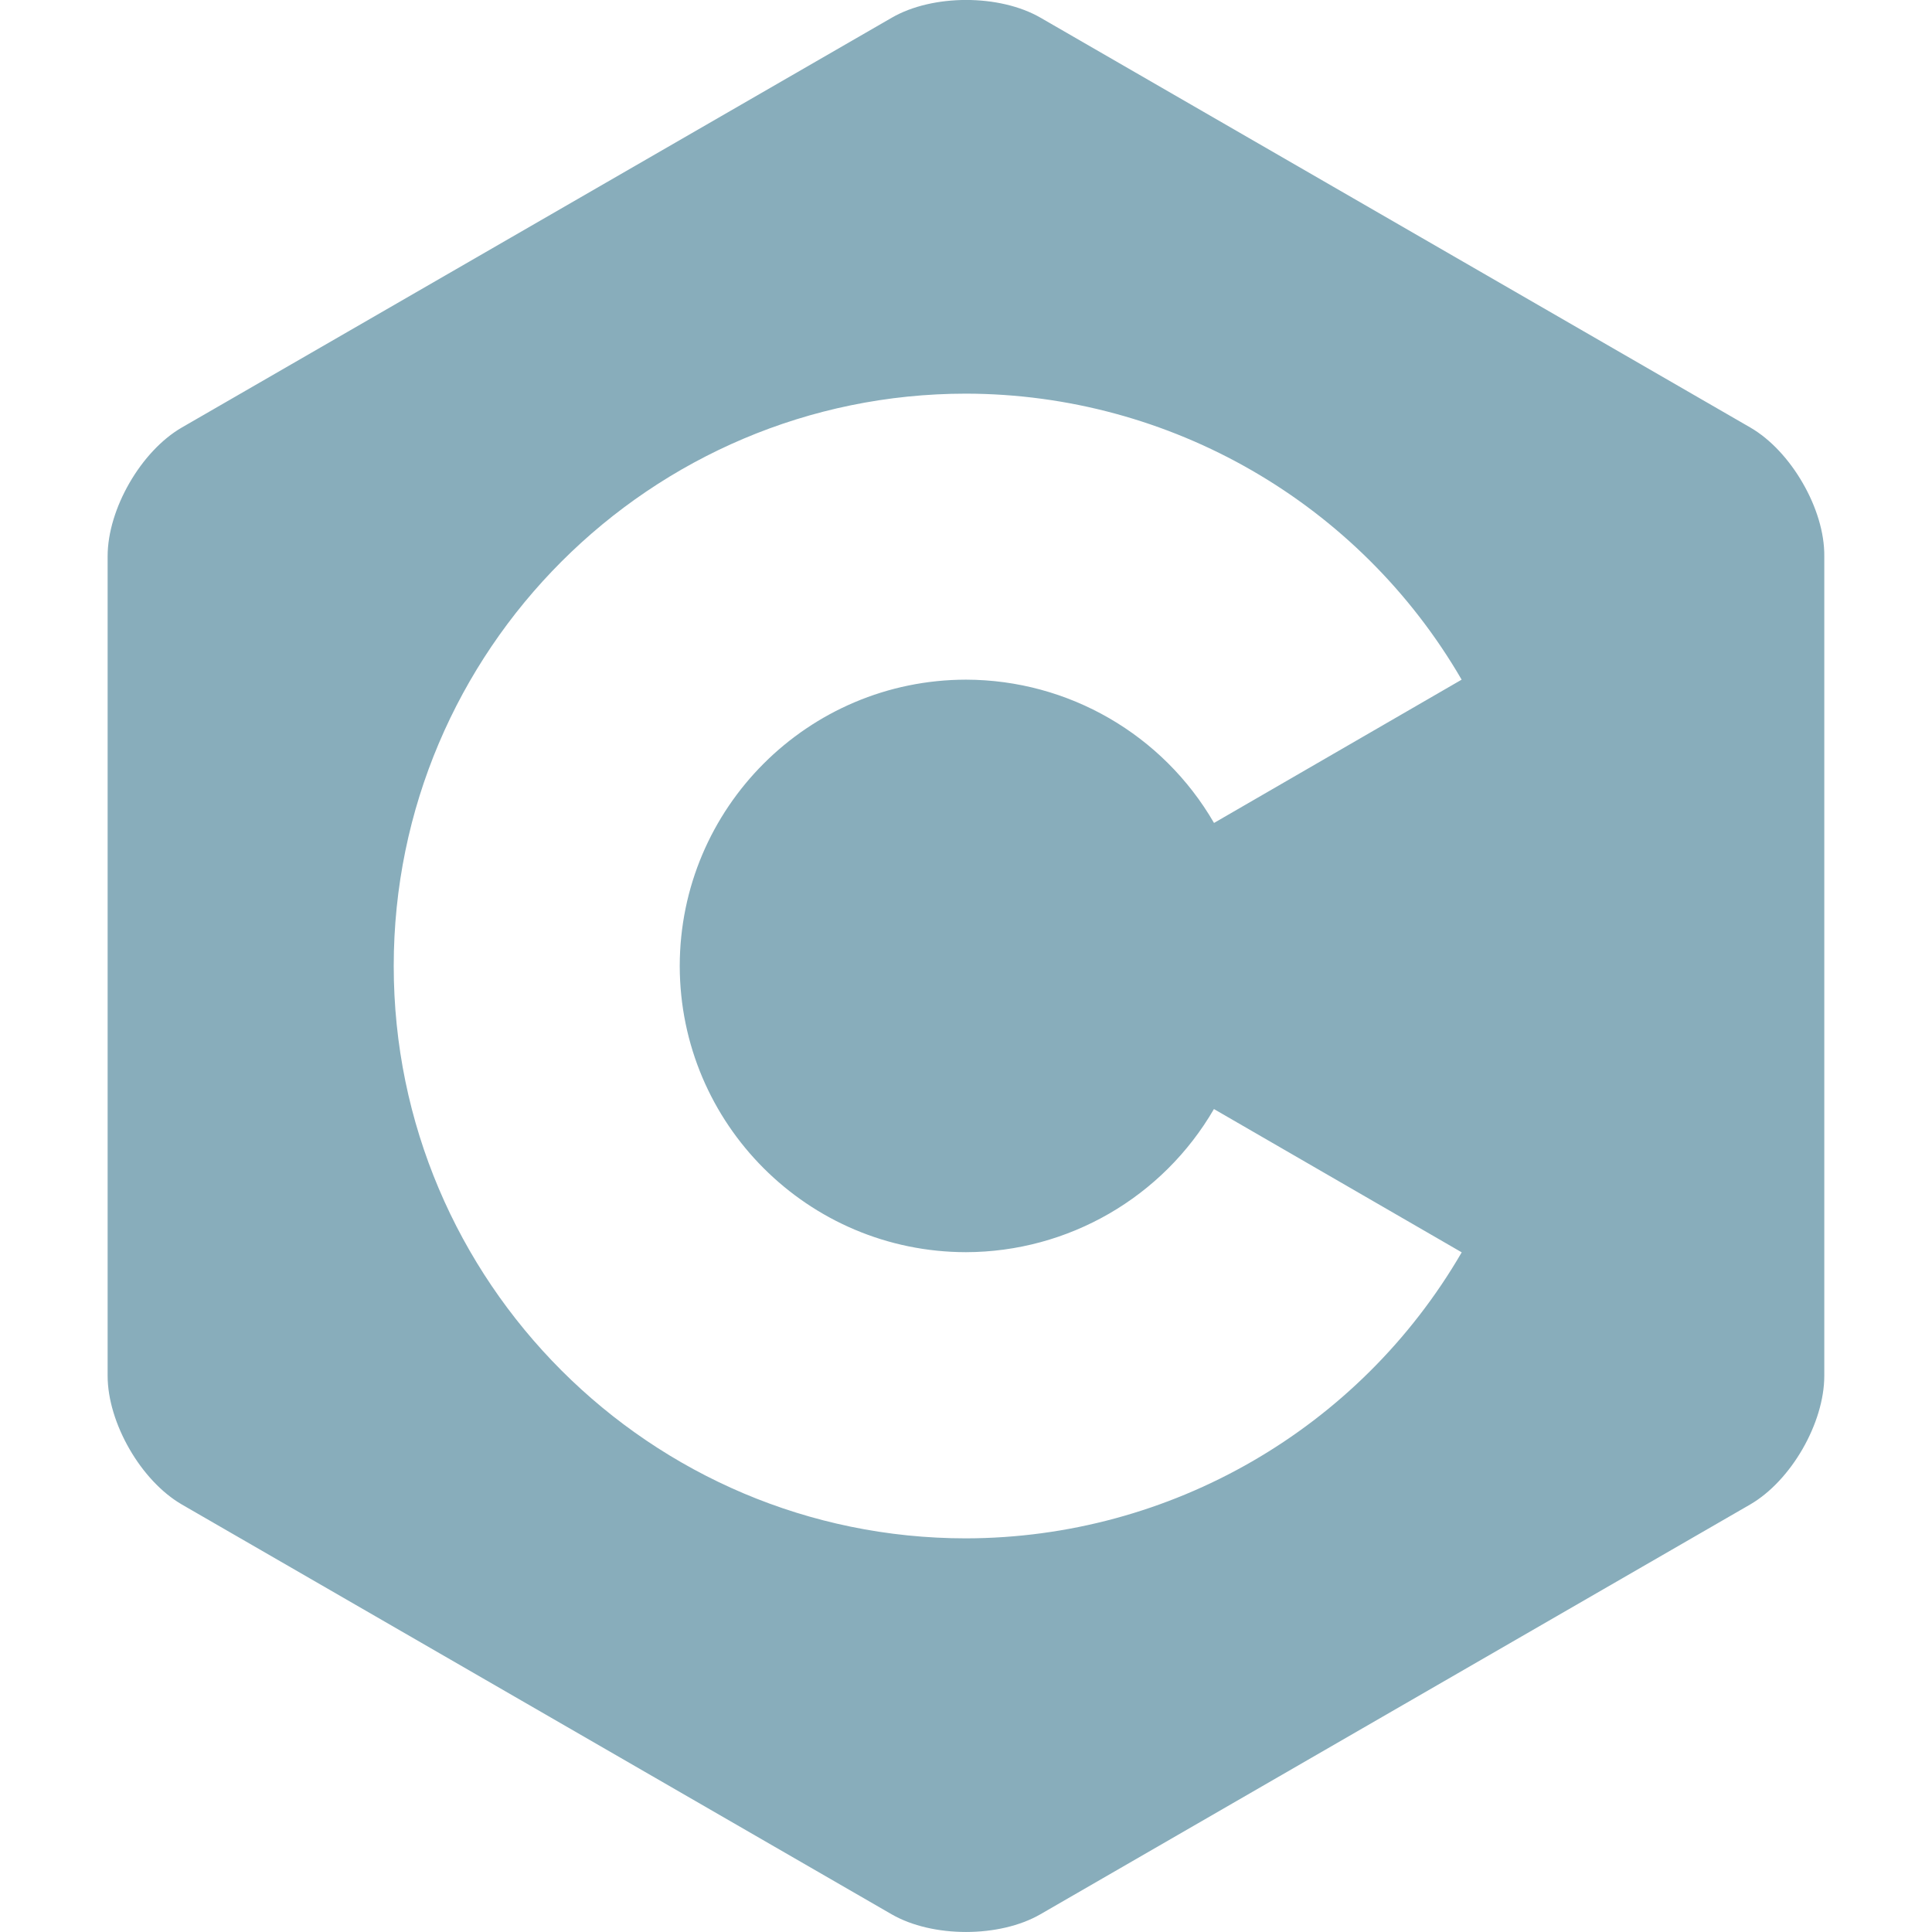
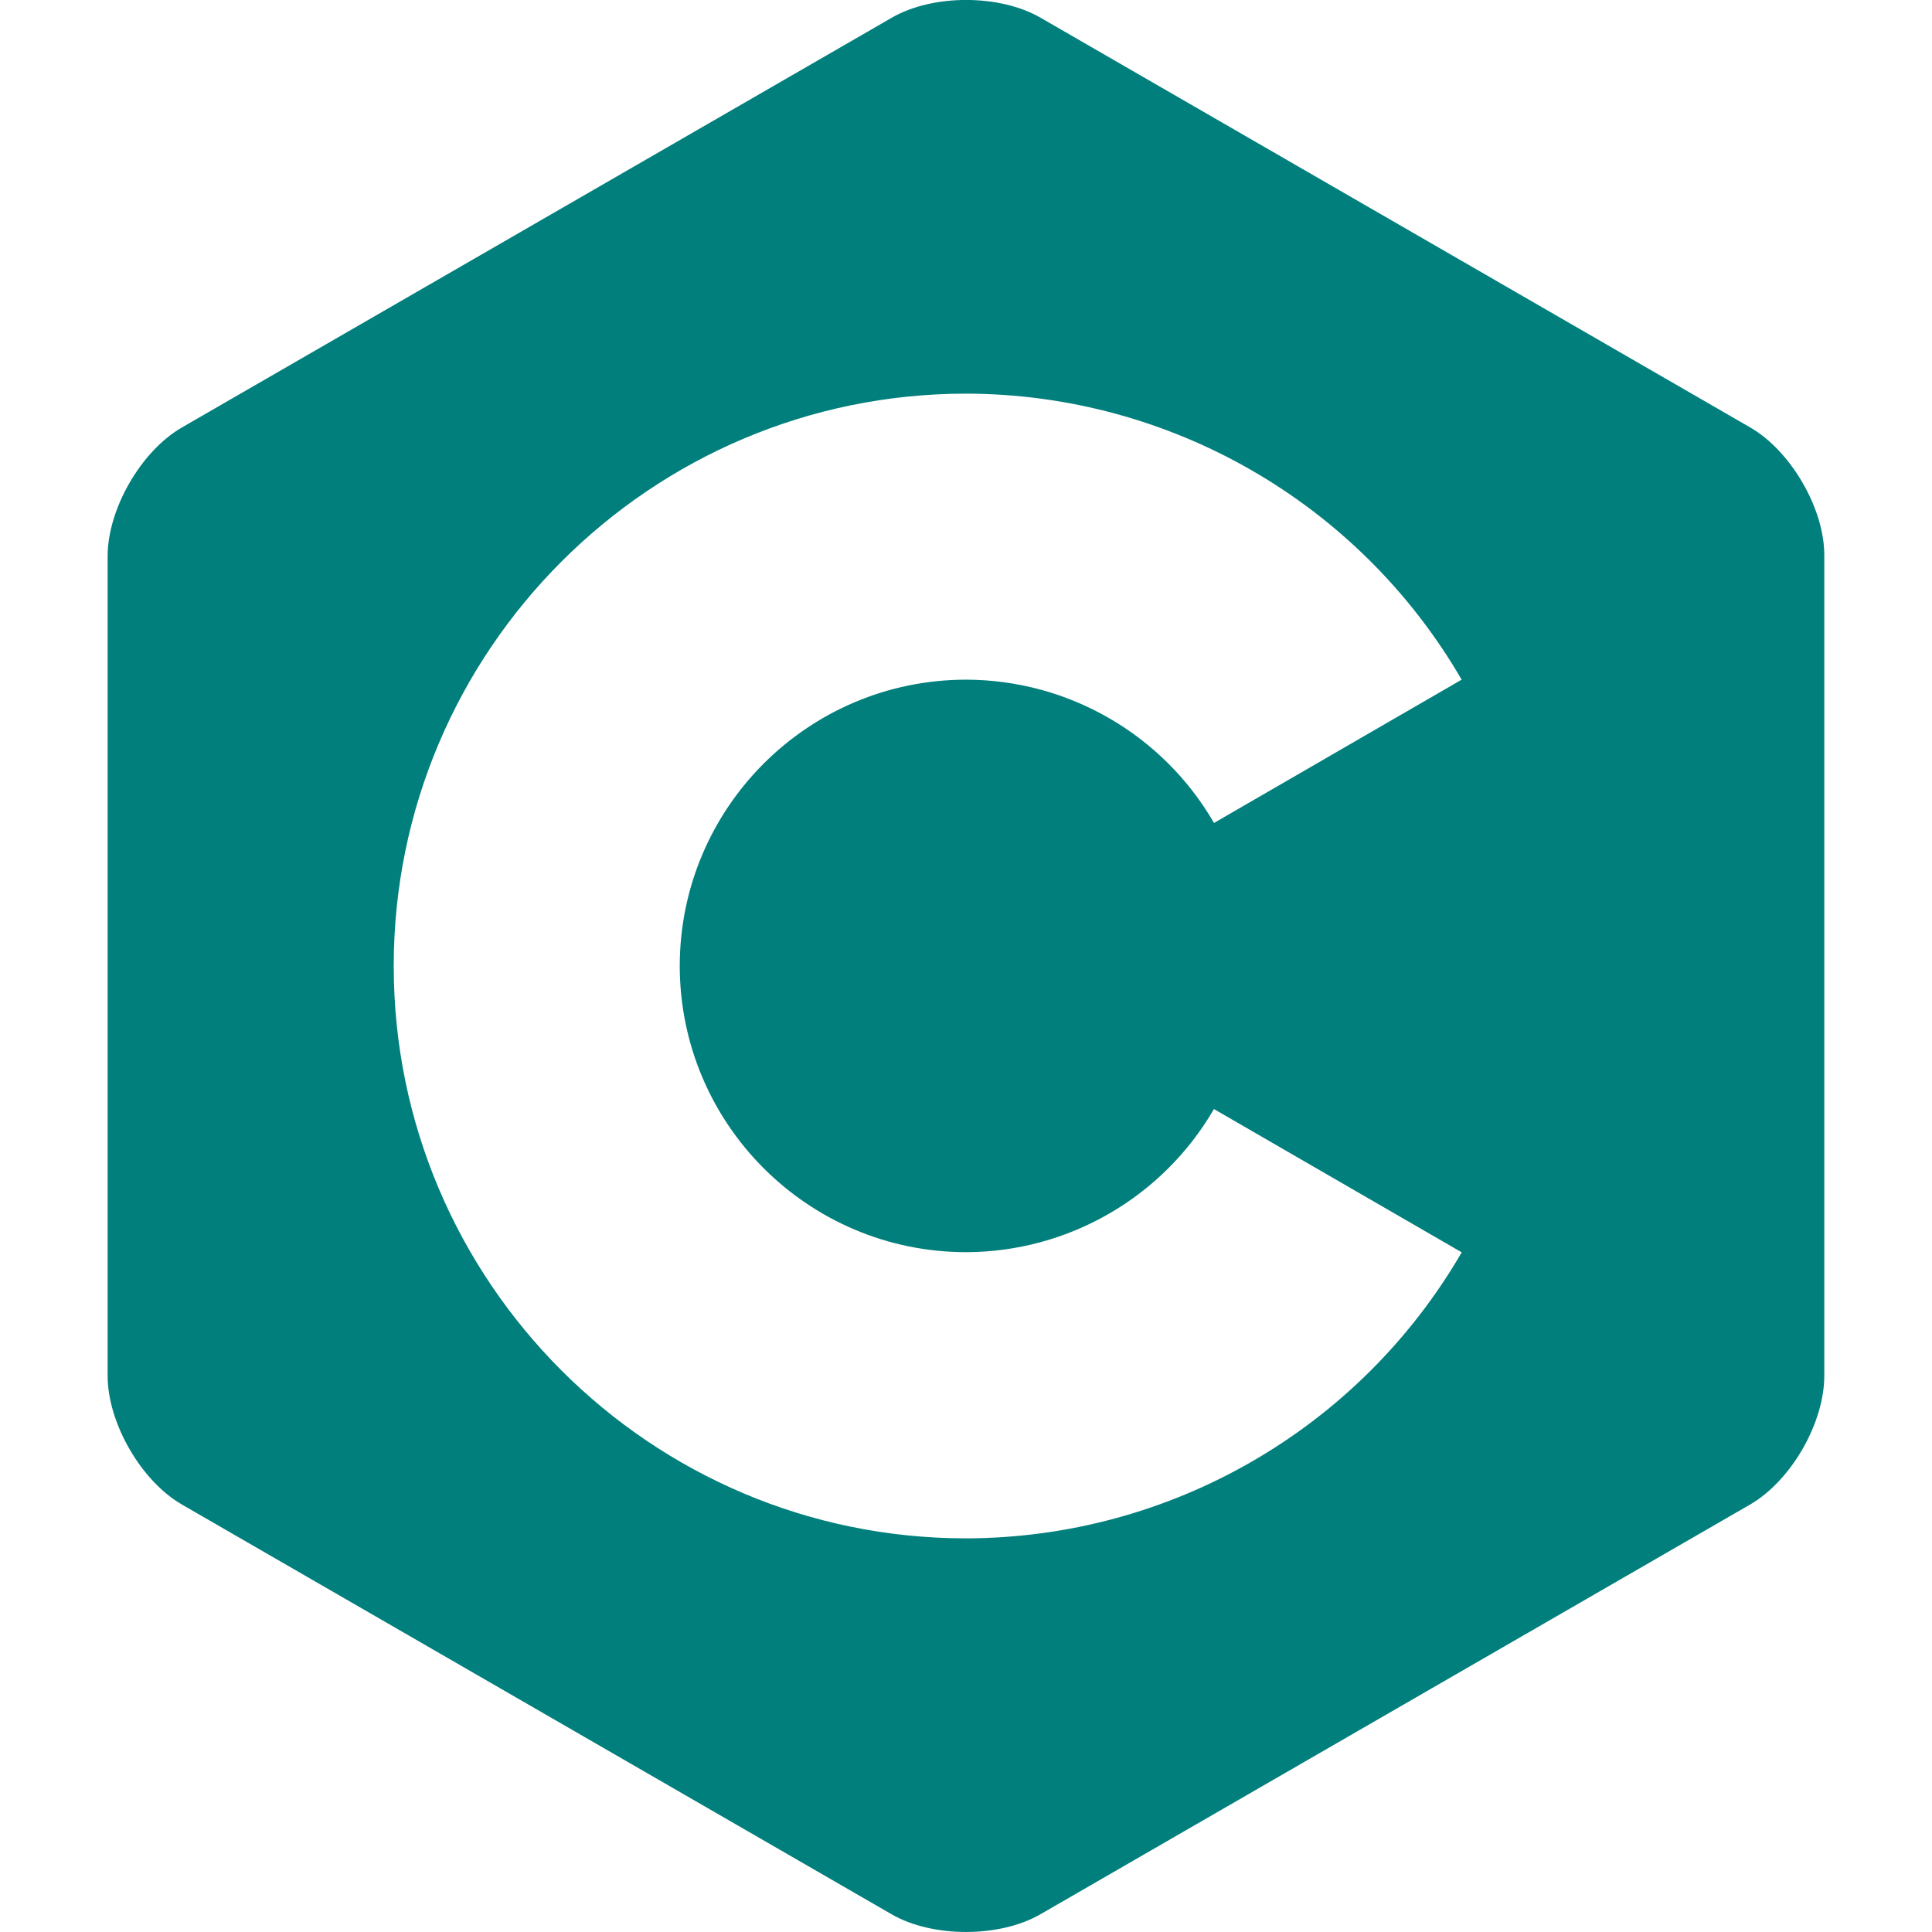
<svg xmlns="http://www.w3.org/2000/svg" role="img" viewBox="0 0 24 24">
-   <path fill="#88adbb" d="M22.394 6c-.167-.29-.398-.543-.652-.69L12.926.22c-.509-.294-1.34-.294-1.848 0L2.26 5.31c-.508.293-.923 1.013-.923 1.6v10.18c0 .294.104.62.271.91.167.29.398.543.652.69l8.816 5.09c.508.293 1.34.293 1.848 0l8.816-5.09c.254-.147.485-.4.652-.69.167-.29.27-.616.27-.91V6.91c.003-.294-.1-.62-.268-.91zM12 19.11c-3.92 0-7.109-3.19-7.109-7.11 0-3.92 3.19-7.11 7.11-7.11a7.133 7.133 0 016.156 3.553l-3.076 1.78a3.567 3.567 0 00-3.08-1.78A3.56 3.56 0 008.444 12 3.56 3.56 0 0012 15.555a3.57 3.57 0 003.08-1.778l3.078 1.78A7.135 7.135 0 0112 19.11z" />
+   <path fill="#017F7C" d="M22.394 6c-.167-.29-.398-.543-.652-.69L12.926.22c-.509-.294-1.34-.294-1.848 0L2.26 5.31c-.508.293-.923 1.013-.923 1.6v10.18c0 .294.104.62.271.91.167.29.398.543.652.69l8.816 5.09c.508.293 1.34.293 1.848 0l8.816-5.09c.254-.147.485-.4.652-.69.167-.29.27-.616.27-.91V6.91c.003-.294-.1-.62-.268-.91zM12 19.11c-3.92 0-7.109-3.19-7.109-7.11 0-3.92 3.19-7.11 7.11-7.11a7.133 7.133 0 016.156 3.553l-3.076 1.78a3.567 3.567 0 00-3.08-1.78A3.56 3.56 0 008.444 12 3.56 3.56 0 0012 15.555a3.57 3.57 0 003.08-1.778l3.078 1.78A7.135 7.135 0 0112 19.11z" />
</svg>
